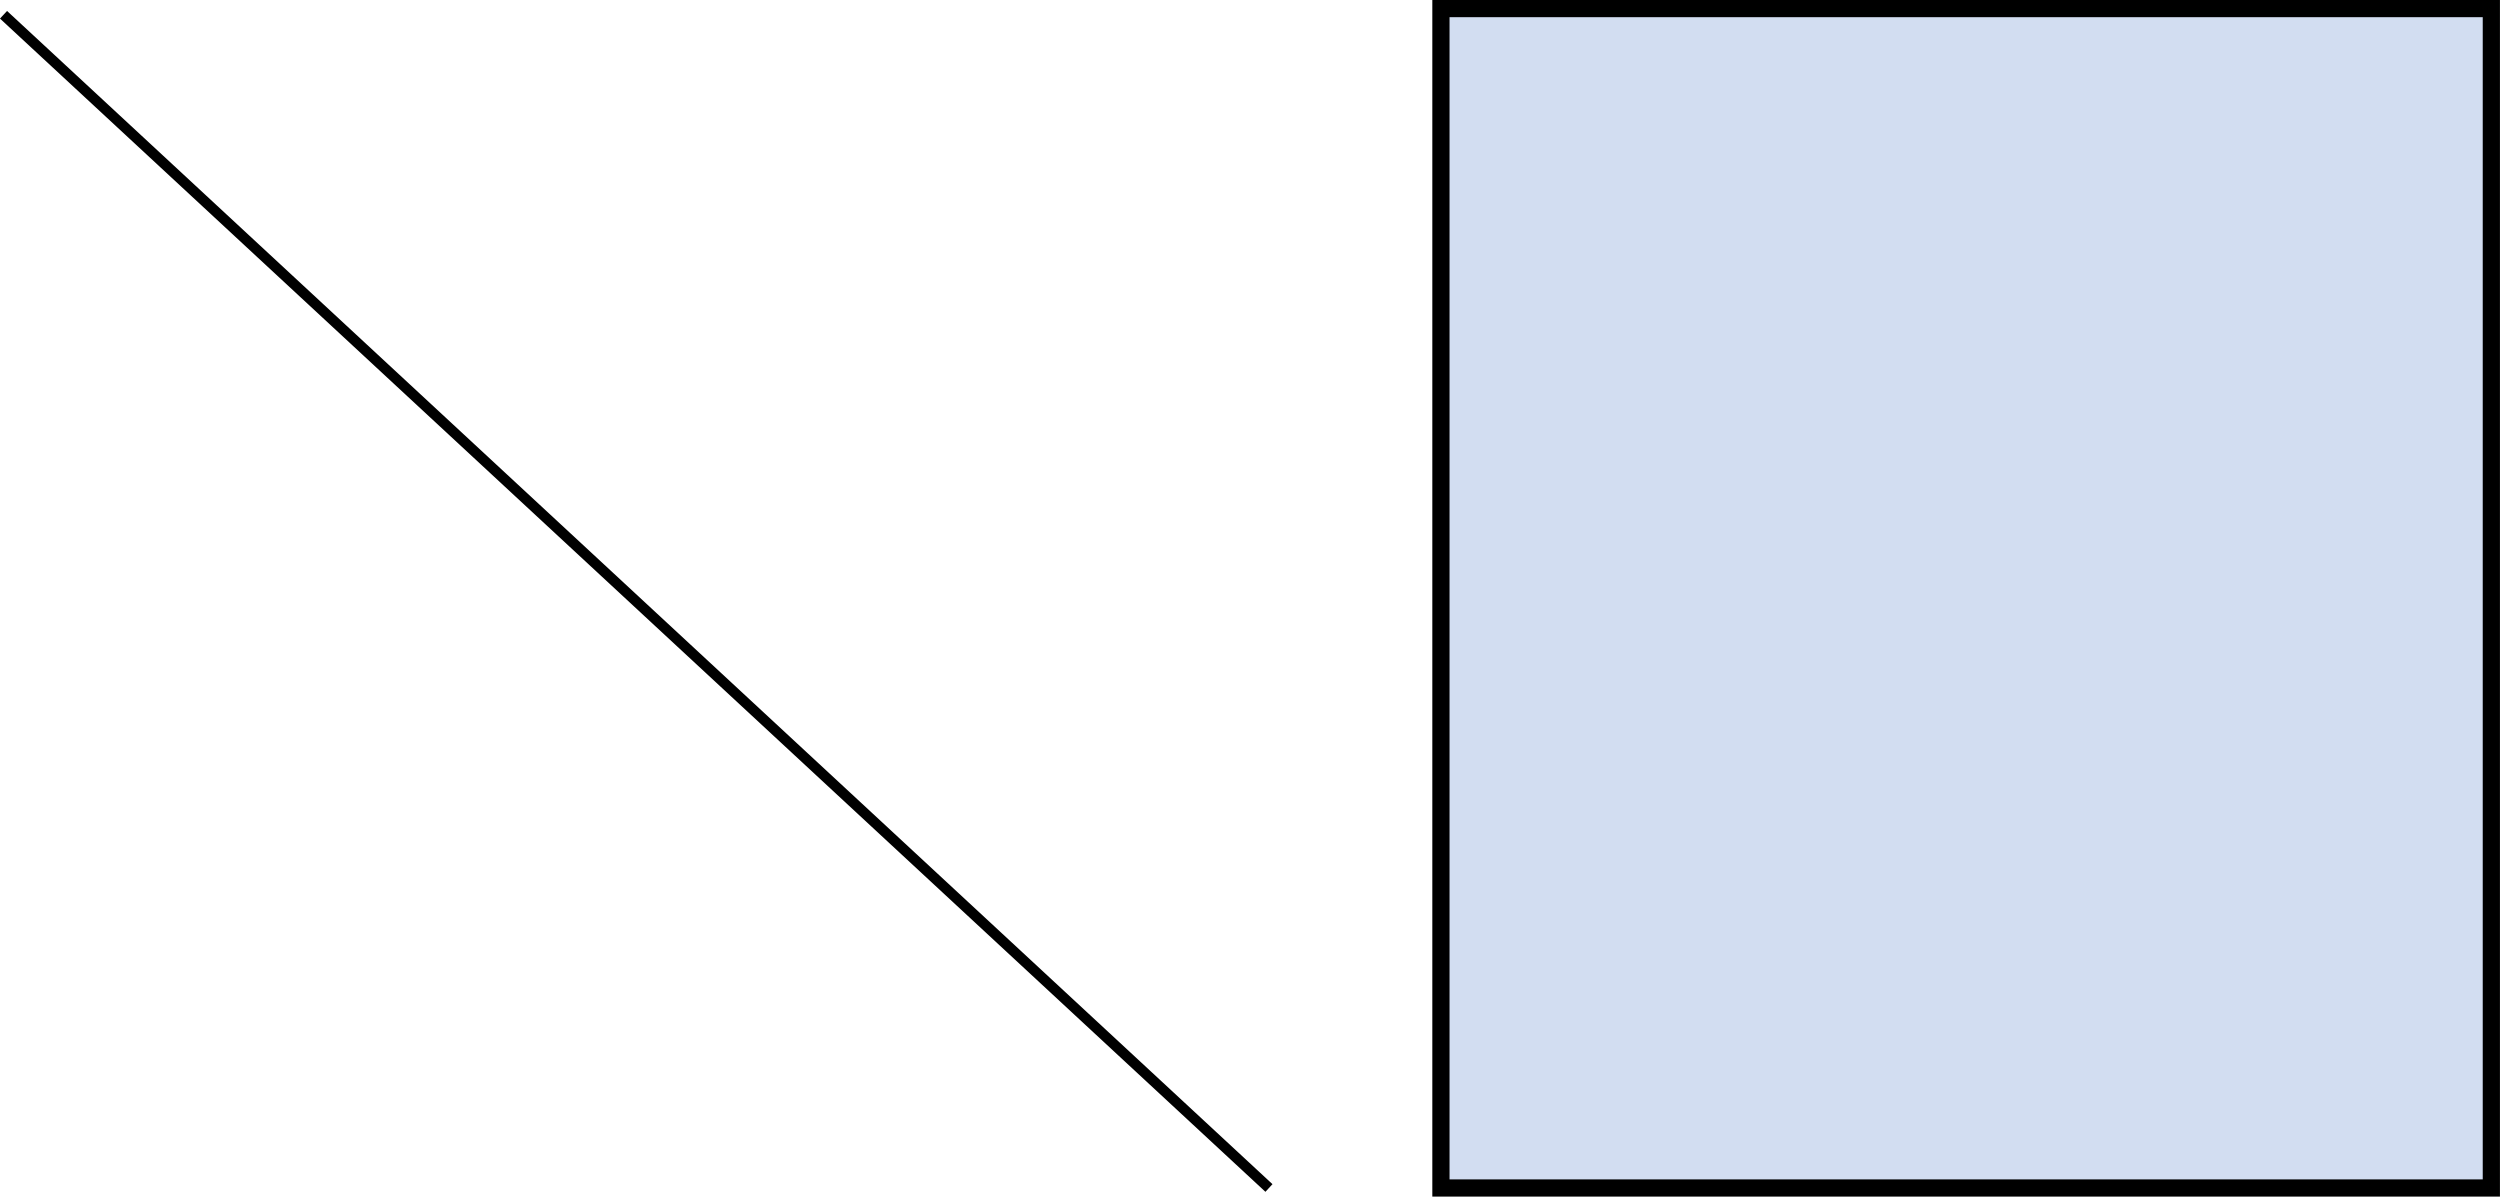
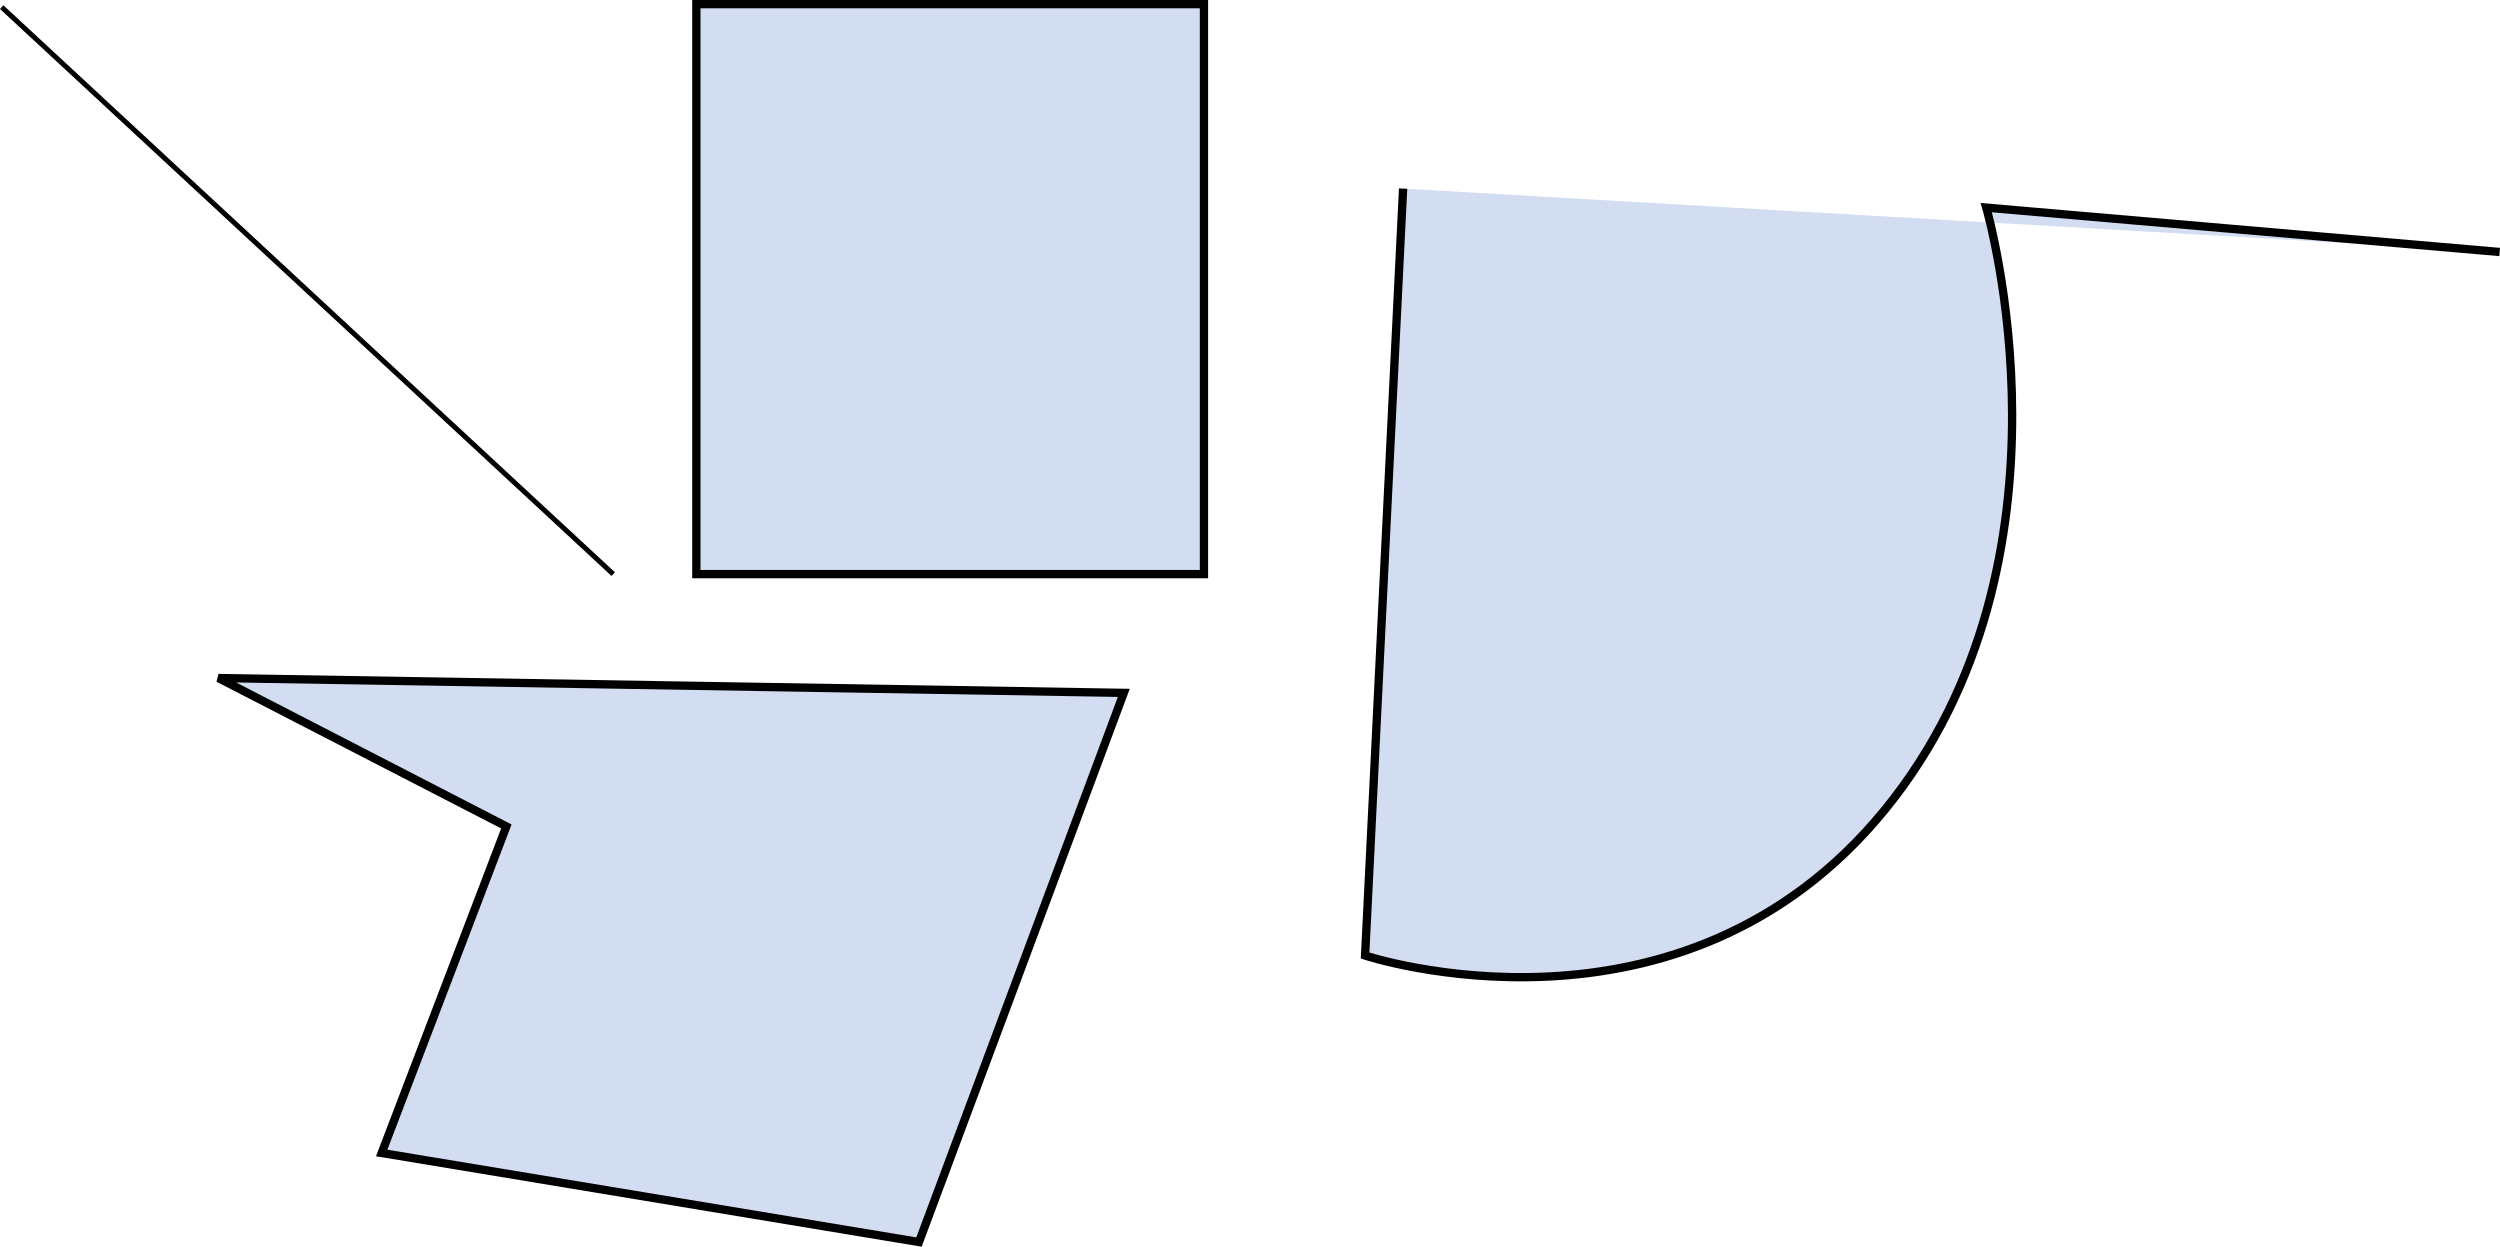
- <svg xmlns="http://www.w3.org/2000/svg" width="36.764mm" height="17.597mm" viewBox="0 0 36.764 17.597" version="1.1" id="svg668">
+ <svg xmlns="http://www.w3.org/2000/svg" width="76.075mm" height="37.937mm" viewBox="0 0 76.075 37.937" version="1.1" id="svg668">
  <defs id="defs665" />
  <g id="layer1" transform="translate(-1.664326,-1.589838)">
    <path style="fill:#d2ddf1;stroke:#000000;stroke-width:0.153;stroke-dasharray:none;stroke-opacity:1" d="M 1.716,1.807 20.325,19.06" id="path843" />
    <rect style="fill:#d2ddf1;stroke:#000000;stroke-width:0.253;stroke-dasharray:none;stroke-opacity:1" id="rect1451" width="15.447" height="17.344" x="22.854" y="1.716" />
+     <path style="fill:#d2ddf1;stroke:#000000;stroke-width:0.253;stroke-dasharray:none;stroke-opacity:1" d="M 8.311,22.222 35.862,22.674 29.629,39.385 13.279,36.675 17.073,26.739 Z" id="path1668" />
+     <path style="fill:#d2ddf1;stroke:#000000;stroke-width:0.253;stroke-dasharray:none;stroke-opacity:1" d="M 44.361,7.329 43.204,30.667 c 0,0 9.601,3.182 15.816,-4.436 6.214,-7.618 3.086,-18.323 3.086,-18.323 l 15.623,1.35" id="path1695" />
  </g>
</svg>
